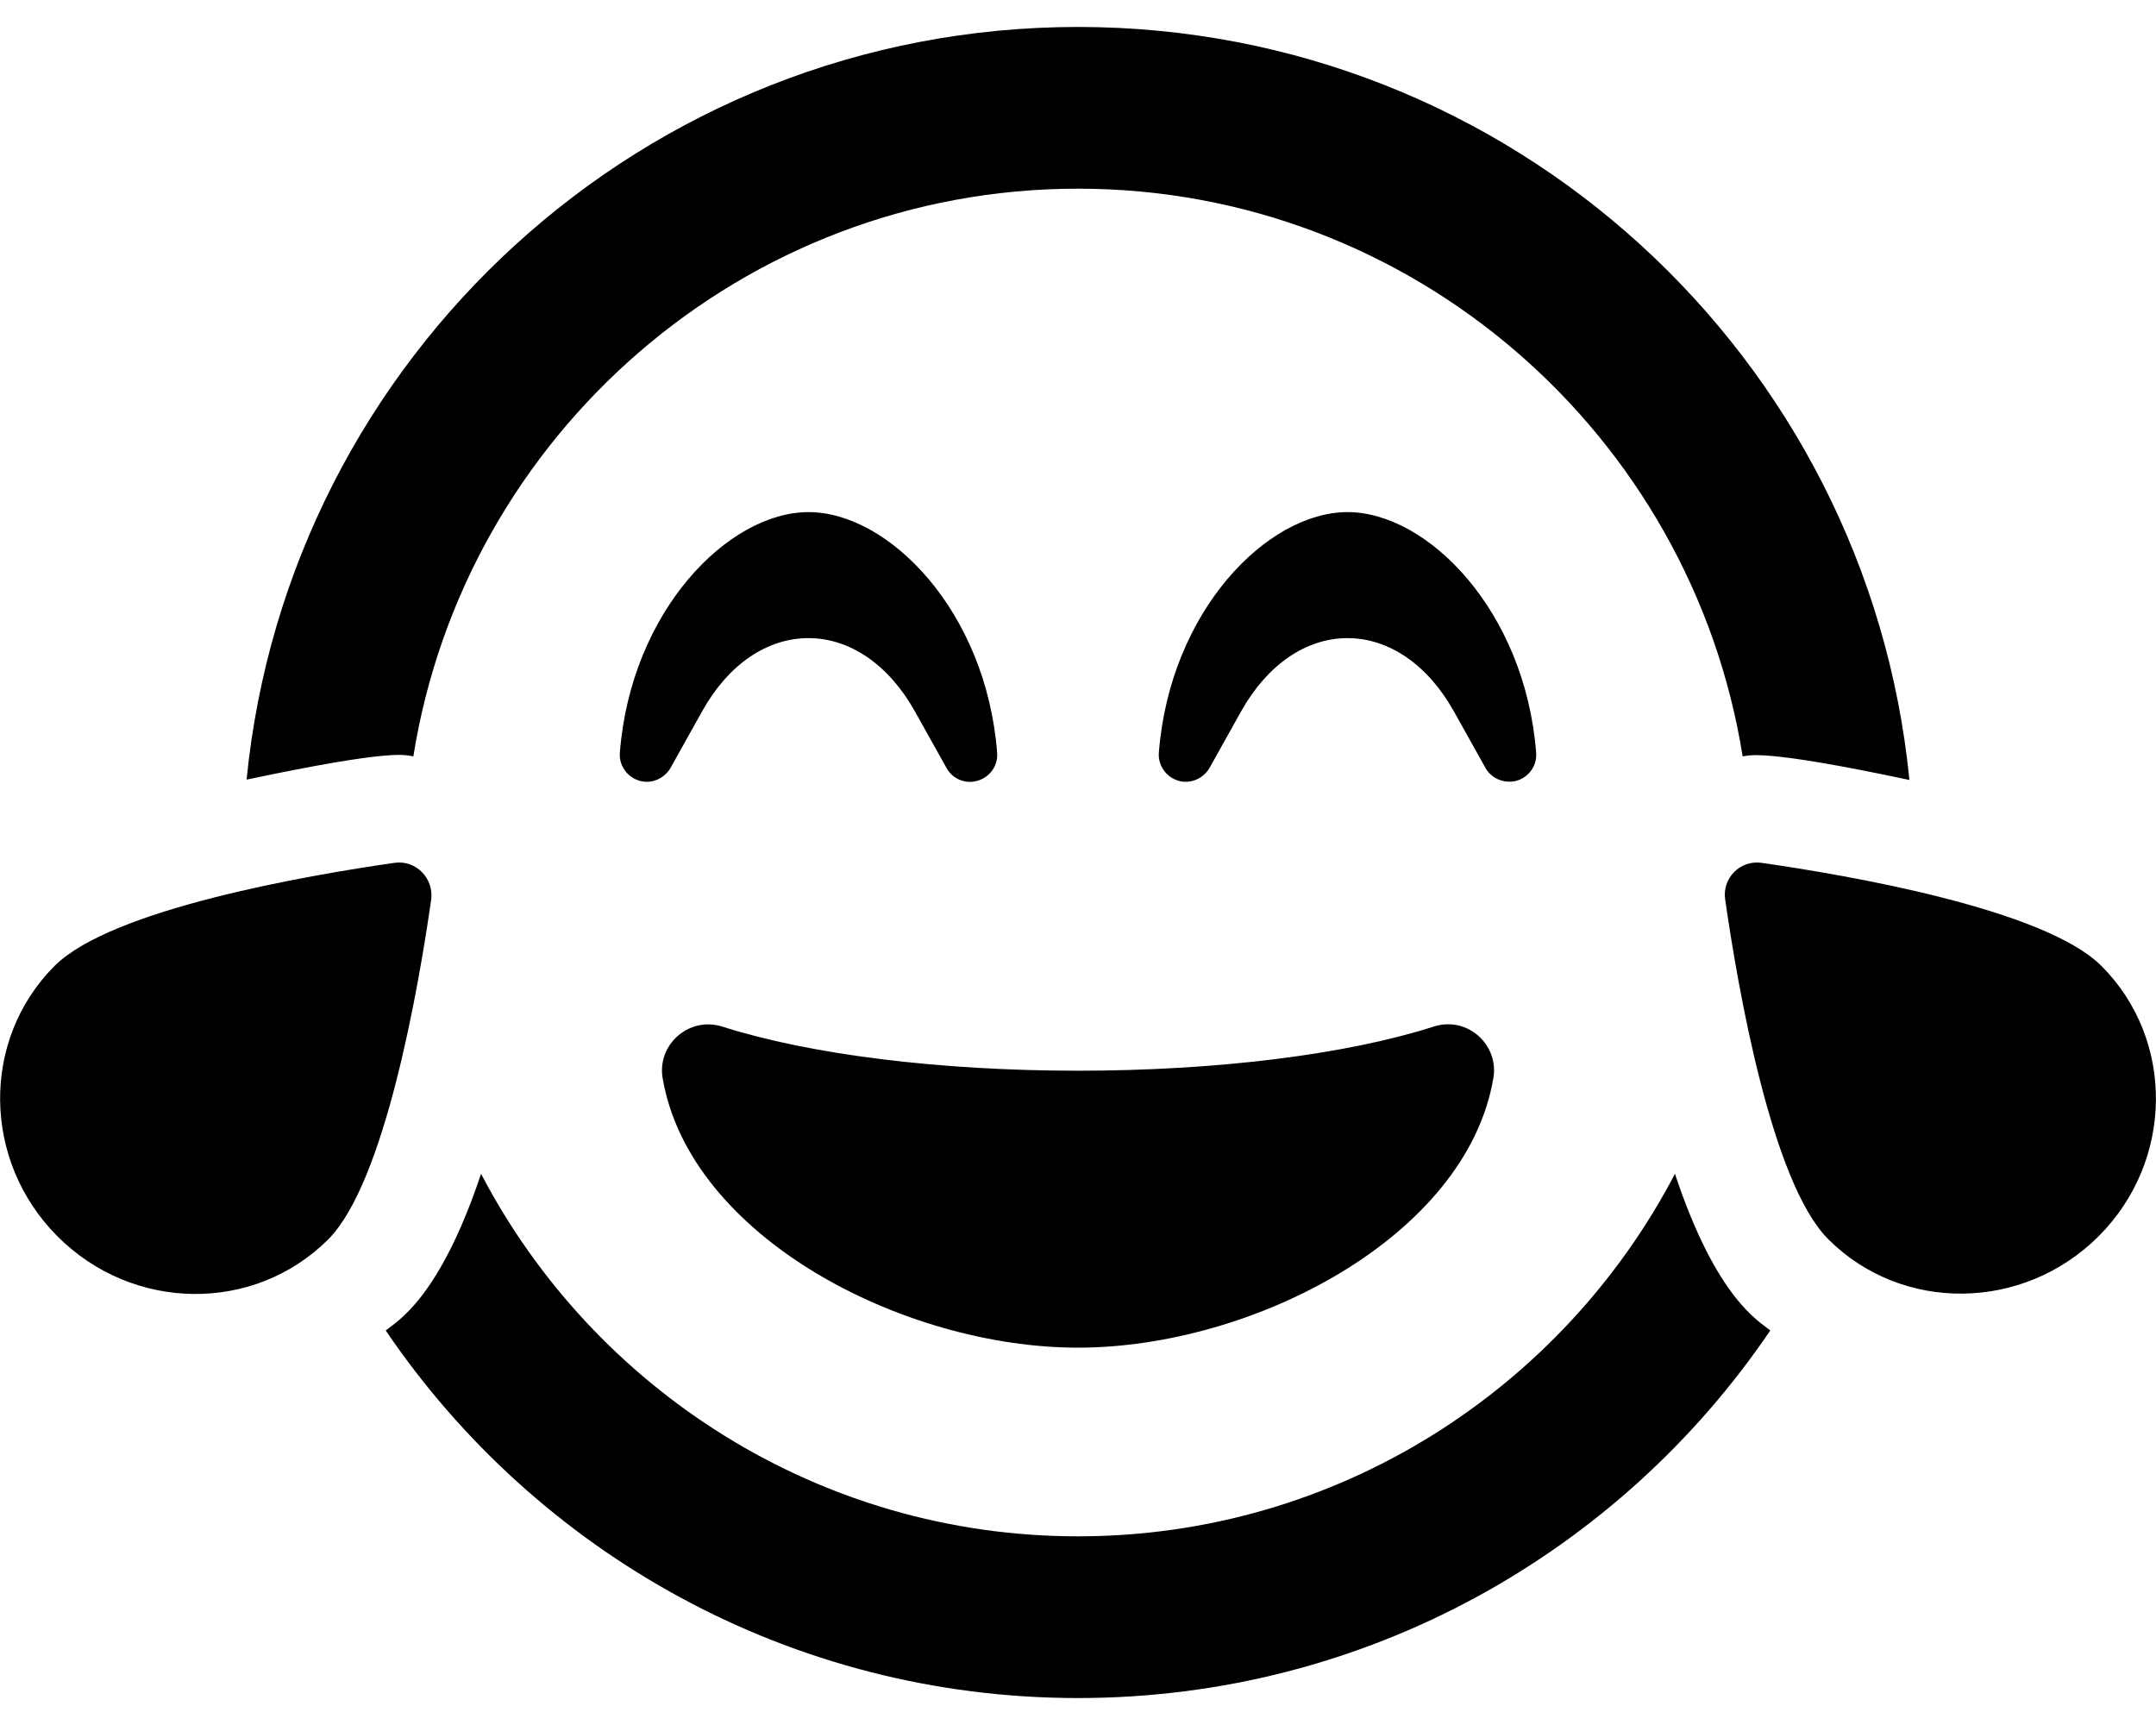
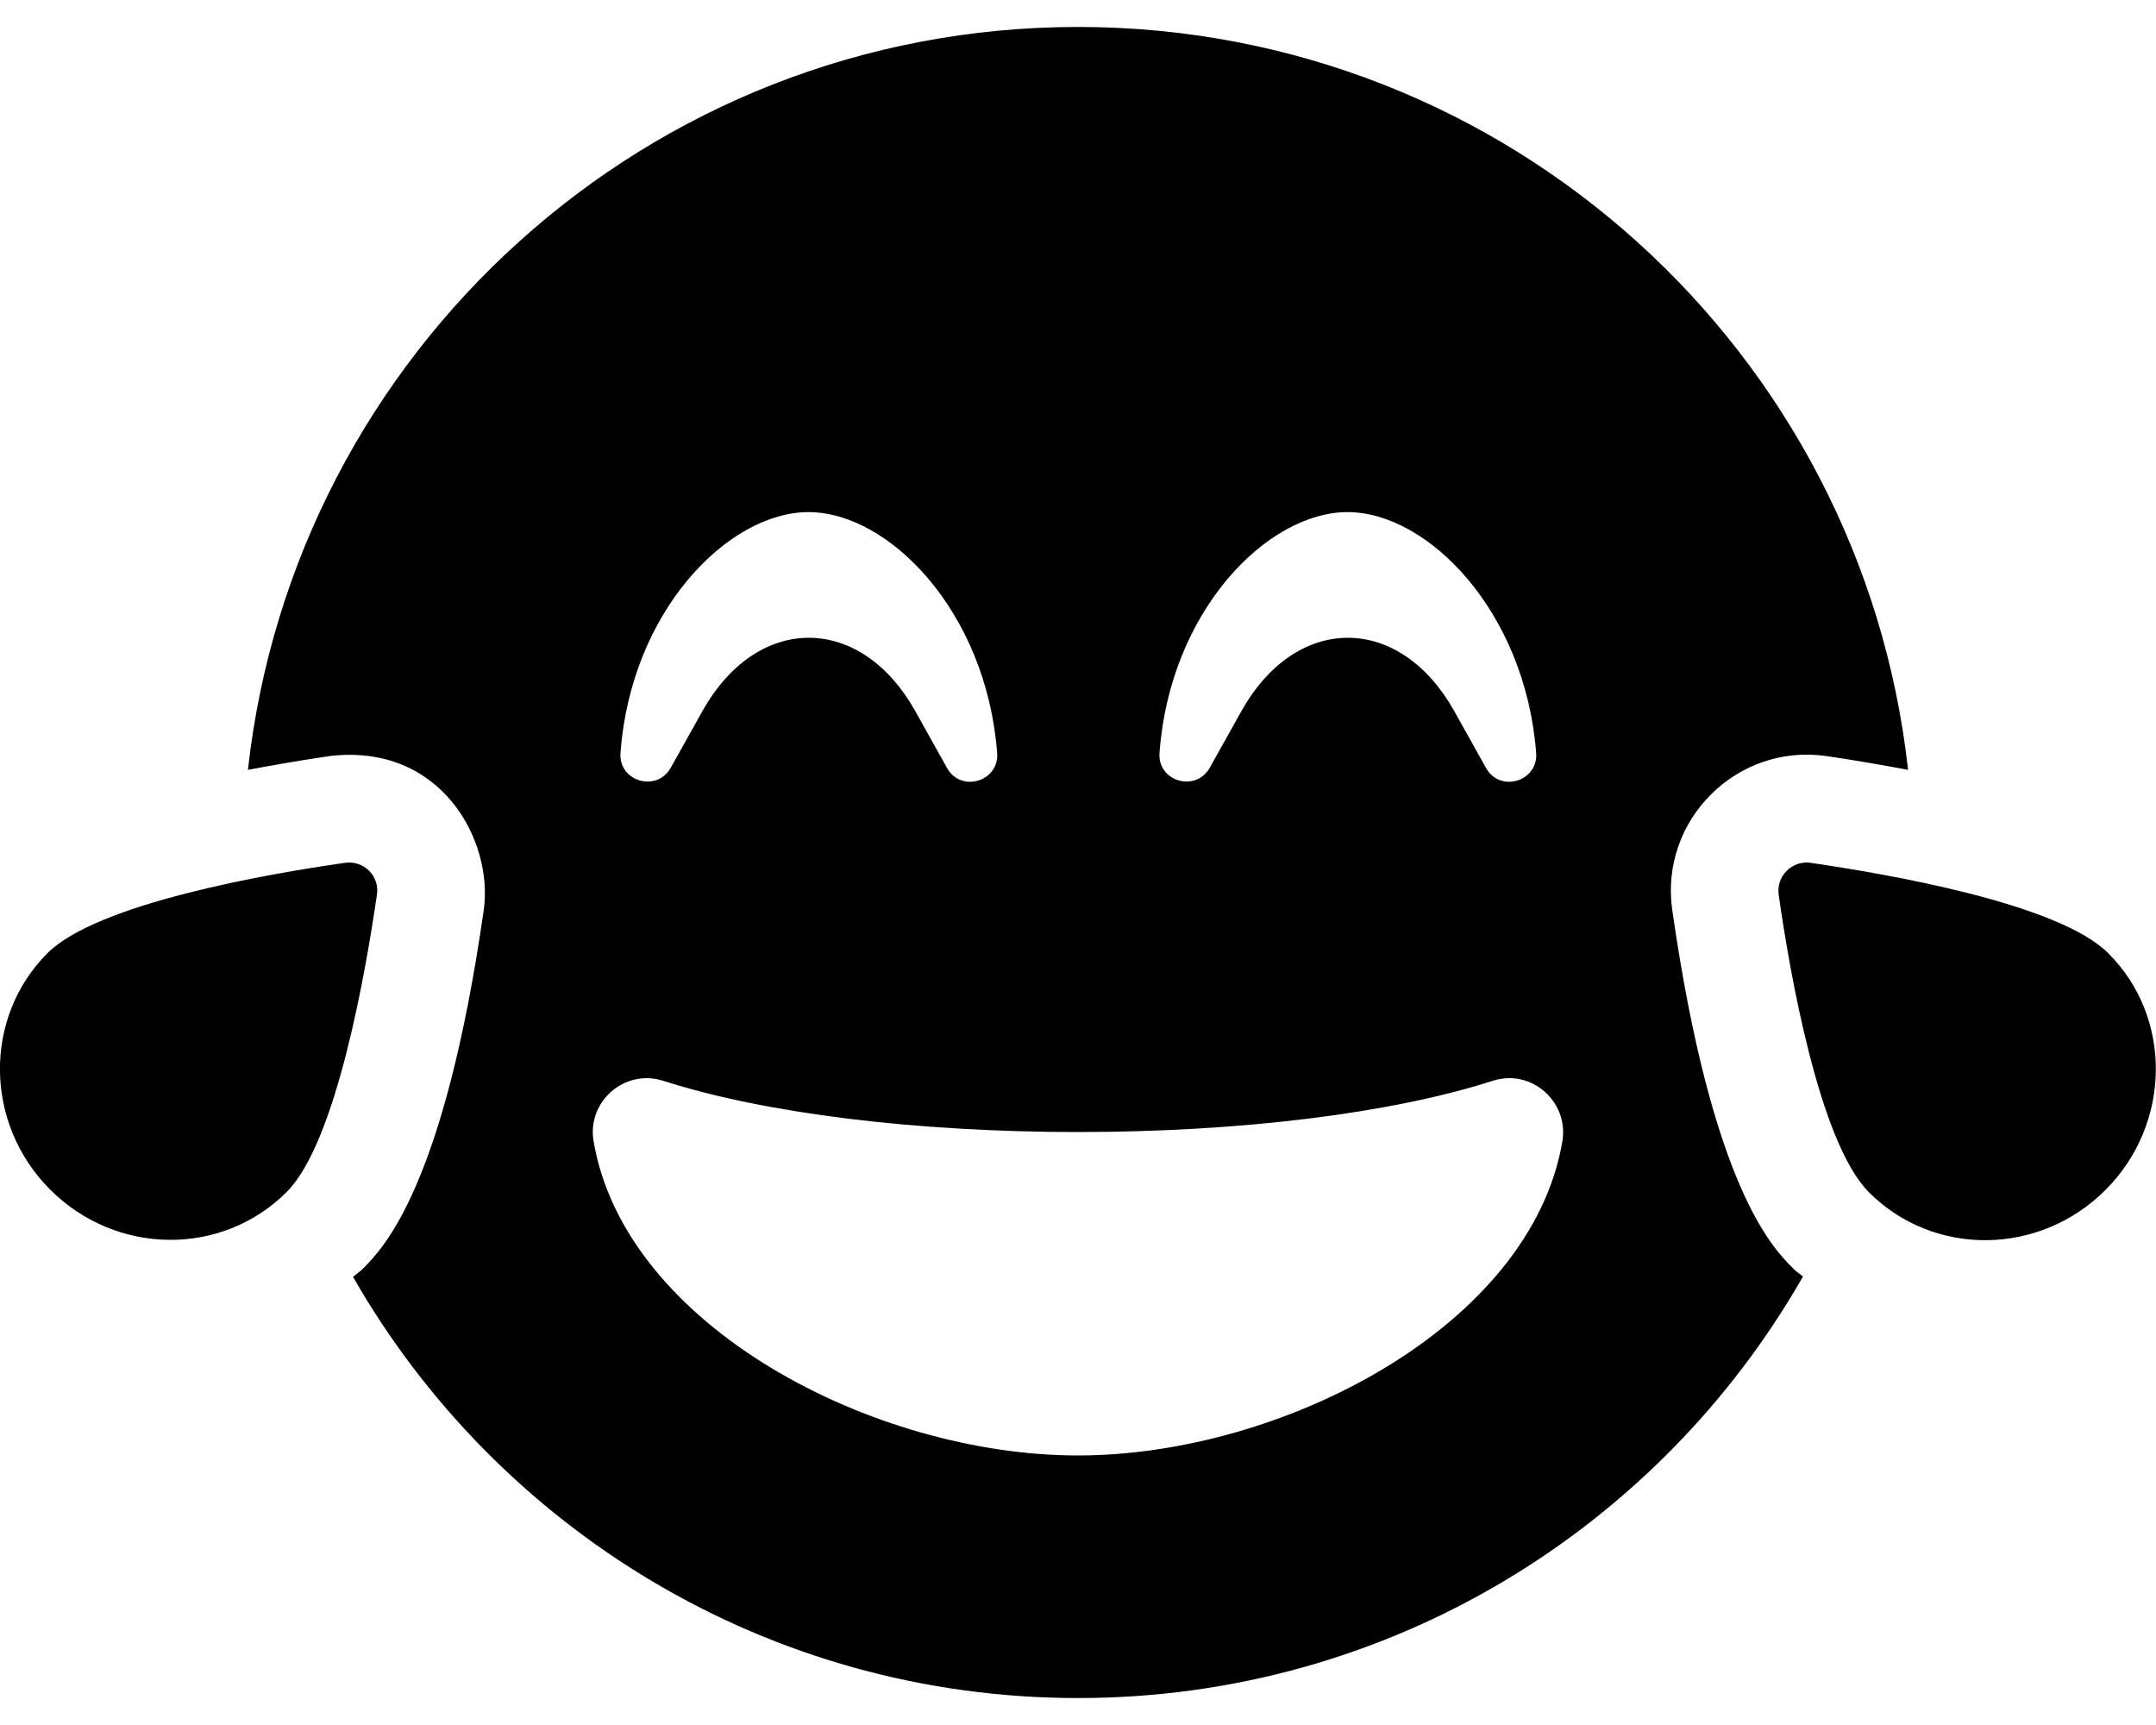
<svg xmlns="http://www.w3.org/2000/svg" viewBox="0 0 640 512">
-   <path d="M117.1 256.1c-25.8 3.7-84 13.7-100.9 30.6-21.9 21.9-21.5 57.9.9 80.3s58.3 22.8 80.3.9C114.3 351 124.3 292.8 128 267c.8-6.4-4.6-11.8-10.9-10.9zm506.7 30.6c-16.9-16.9-75.1-26.9-100.9-30.6-6.3-.9-11.7 4.5-10.8 10.8 3.7 25.8 13.7 84 30.6 100.9 21.9 21.9 57.9 21.5 80.3-.9 22.3-22.3 22.7-58.3.8-80.2zm-126.6 61.7C463.8 412.3 396.9 456 320 456c-76.9 0-143.8-43.7-177.2-107.6-12.5 37.4-25.2 43.9-28.3 46.5C159.1 460.7 234.5 504 320 504s160.9-43.3 205.5-109.1c-3.2-2.7-15.9-9.2-28.3-46.5zM122.7 224.5C137.9 129.2 220.5 56 320 56c99.5 0 182.1 73.2 197.3 168.5 2.1-.2 5.2-2.4 49.5 7C554.4 106 448.7 8 320 8S85.6 106 73.2 231.4c44.5-9.4 47.1-7.2 49.5-6.9zM320 400c51.9 0 115.3-32.9 123.3-80 1.7-9.9-7.7-18.5-17.7-15.3-25.9 8.3-64.4 13.1-105.6 13.1s-79.6-4.8-105.6-13.1c-9.8-3.1-19.4 5.3-17.7 15.3 8 47.1 71.4 80 123.3 80zm130.3-168.3c3.6-1.1 6-4.5 5.7-8.3-3.3-42.1-32.2-71.4-56-71.4s-52.7 29.3-56 71.4c-.3 3.7 2.1 7.2 5.7 8.3 3.5 1.1 7.4-.5 9.3-3.7l9.5-17c7.7-13.7 19.2-21.6 31.5-21.6s23.8 7.9 31.5 21.6l9.5 17c2.1 3.6 6.2 4.6 9.3 3.7zM240 189.4c12.3 0 23.8 7.9 31.5 21.6l9.5 17c2.1 3.7 6.2 4.7 9.3 3.7 3.6-1.1 6-4.5 5.7-8.3-3.3-42.1-32.2-71.4-56-71.4s-52.7 29.3-56 71.4c-.3 3.7 2.1 7.2 5.7 8.3 3.5 1.1 7.4-.5 9.3-3.7l9.5-17c7.7-13.8 19.2-21.6 31.5-21.6z" />
+   <path d="M102.4 256.1c-22.6 3.2-73.5 12-88.3 26.8-19.1 19.1-18.8 50.6.8 70.2s51 19.9 70.2.7c14.8-14.8 23.5-65.7 26.8-88.3.8-5.5-3.9-10.2-9.5-9.4zm523.4 26.8c-14.8-14.8-65.7-23.5-88.3-26.8-5.5-.8-10.3 3.9-9.5 9.5 3.2 22.6 12 73.5 26.8 88.3 19.2 19.2 50.6 18.9 70.2-.7s20-51.2.8-70.3zm-129.4-12.8c-3.8-26.6 19.1-49.5 45.7-45.7 8.9 1.3 16.8 2.7 24.3 4.1C552.7 104.5 447.7 8 320 8S87.3 104.5 73.6 228.5c7.5-1.4 15.4-2.8 24.3-4.1 33.2-3.9 48.6 25.3 45.7 45.7-11.8 82.3-29.9 100.4-35.8 106.4-.9.9-2 1.6-3 2.5 42.7 74.6 123 125 215.2 125s172.5-50.4 215.2-125.1c-1-.9-2.1-1.5-3-2.5-5.9-5.9-24-24-35.8-106.3zM400 152c23.8 0 52.7 29.3 56 71.4.7 8.6-10.8 12-14.9 4.5l-9.5-17c-7.7-13.7-19.2-21.6-31.5-21.6s-23.8 7.9-31.5 21.6l-9.5 17c-4.2 7.4-15.6 4-14.9-4.5 3.1-42.1 32-71.4 55.8-71.4zm-160 0c23.8 0 52.7 29.3 56 71.4.7 8.6-10.8 12-14.9 4.5l-9.5-17c-7.7-13.7-19.2-21.6-31.5-21.6s-23.8 7.9-31.5 21.6l-9.5 17c-4.2 7.4-15.6 4-14.9-4.5 3.1-42.1 32-71.4 55.8-71.4zm80 280c-60.6 0-134.5-38.3-143.8-93.3-2-11.7 9.2-21.6 20.7-17.9C227.1 330.5 272 336 320 336s92.9-5.5 123.1-15.2c11.4-3.7 22.6 6.1 20.7 17.9-9.3 55-83.2 93.3-143.8 93.3z" />
</svg>
